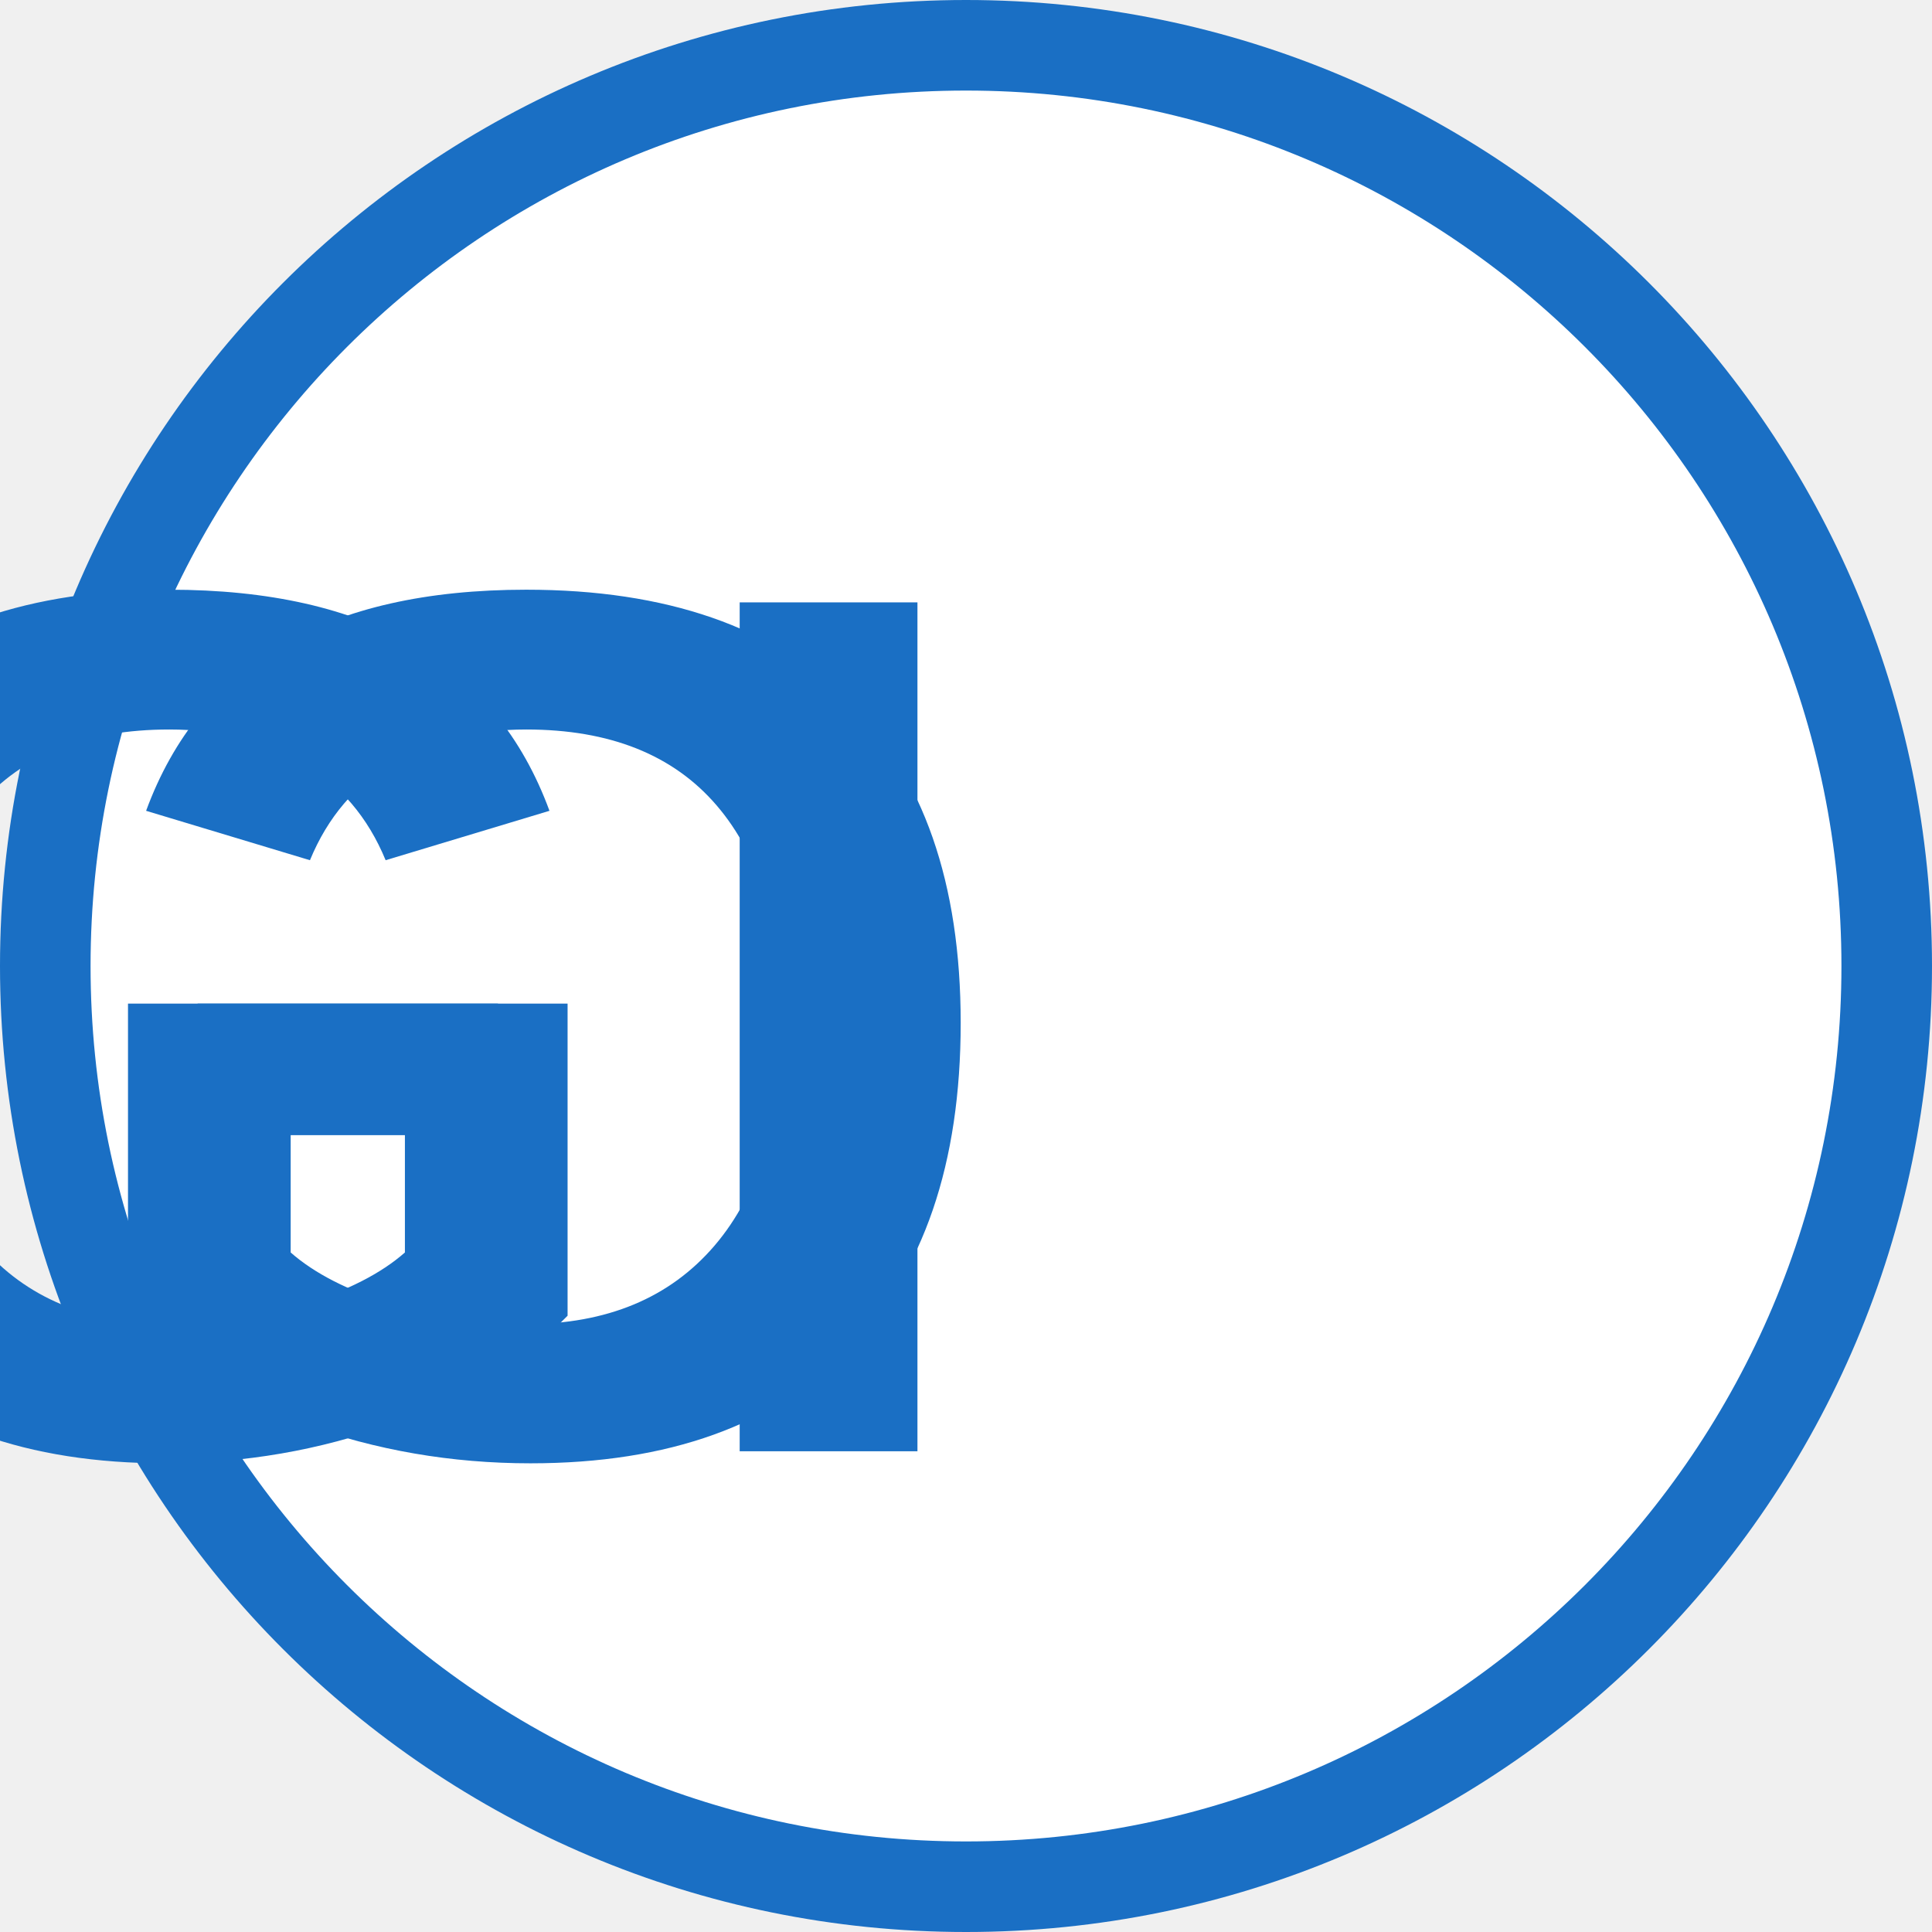
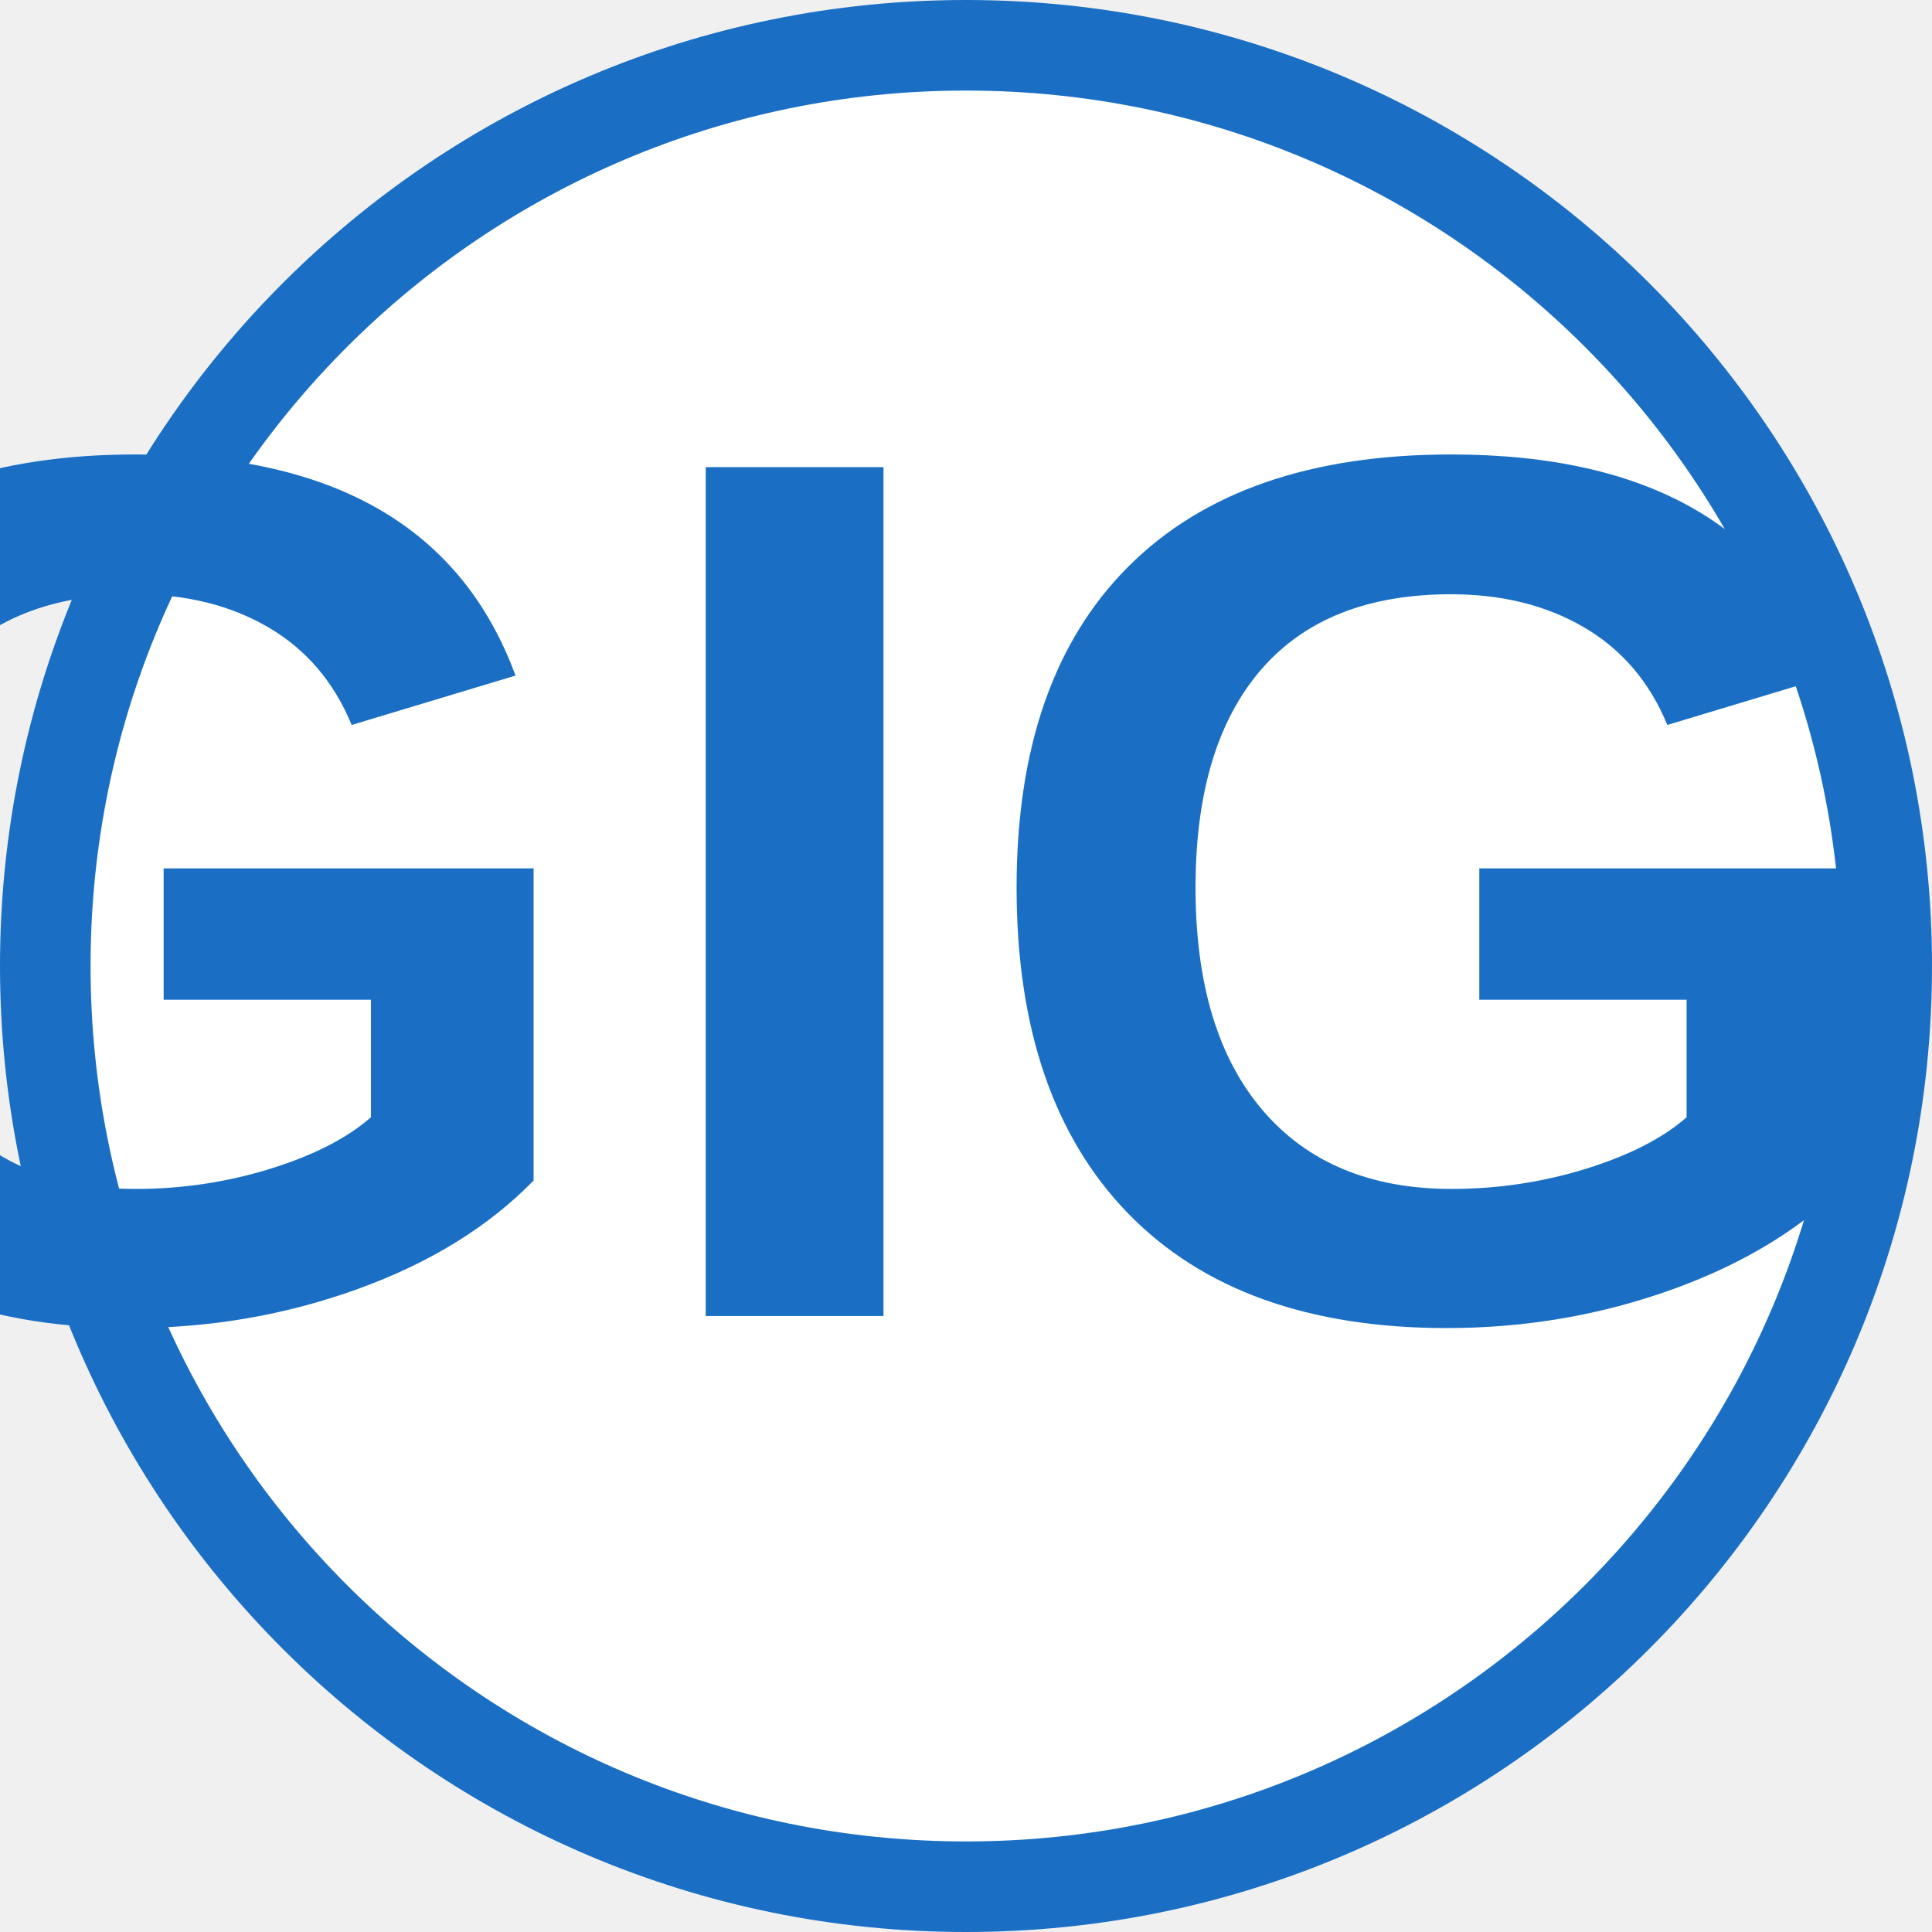
<svg xmlns="http://www.w3.org/2000/svg" viewBox="0 0 512 512">
  <circle cx="256" cy="256" r="244" fill="#ffffff" stroke="#1a6fc4" stroke-width="24" />
  <g>
-     <text x="265" y="57%" text-anchor="end" dominant-baseline="middle" font-family="'Barlow Condensed', 'Arial Narrow', Arial, sans-serif" font-weight="900" font-size="327" fill="#1a6fc4" letter-spacing="3.46">GI</text>
-     <text x="268" y="57%" text-anchor="start" dominant-baseline="middle" font-family="'Barlow Condensed', 'Arial Narrow', Arial, sans-serif" font-weight="900" font-size="327" fill="#1a6fc4" transform="translate(268 0) scale(-1 1) translate(-268 0)">G</text>
+     <text x="256" y="256" text-anchor="end" dominant-baseline="middle" font-family="'Barlow Condensed', 'Arial Narrow', Arial, sans-serif" font-weight="900" font-size="327" fill="#1a6fc4" letter-spacing="3.46">GI</text>
+     <text x="256" y="256" text-anchor="start" dominant-baseline="middle" font-family="'Barlow Condensed', 'Arial Narrow', Arial, sans-serif" font-weight="900" font-size="327" fill="#1a6fc4" transform="scaleX(-1)" transform-origin="256 256">G</text>
  </g>
</svg>
